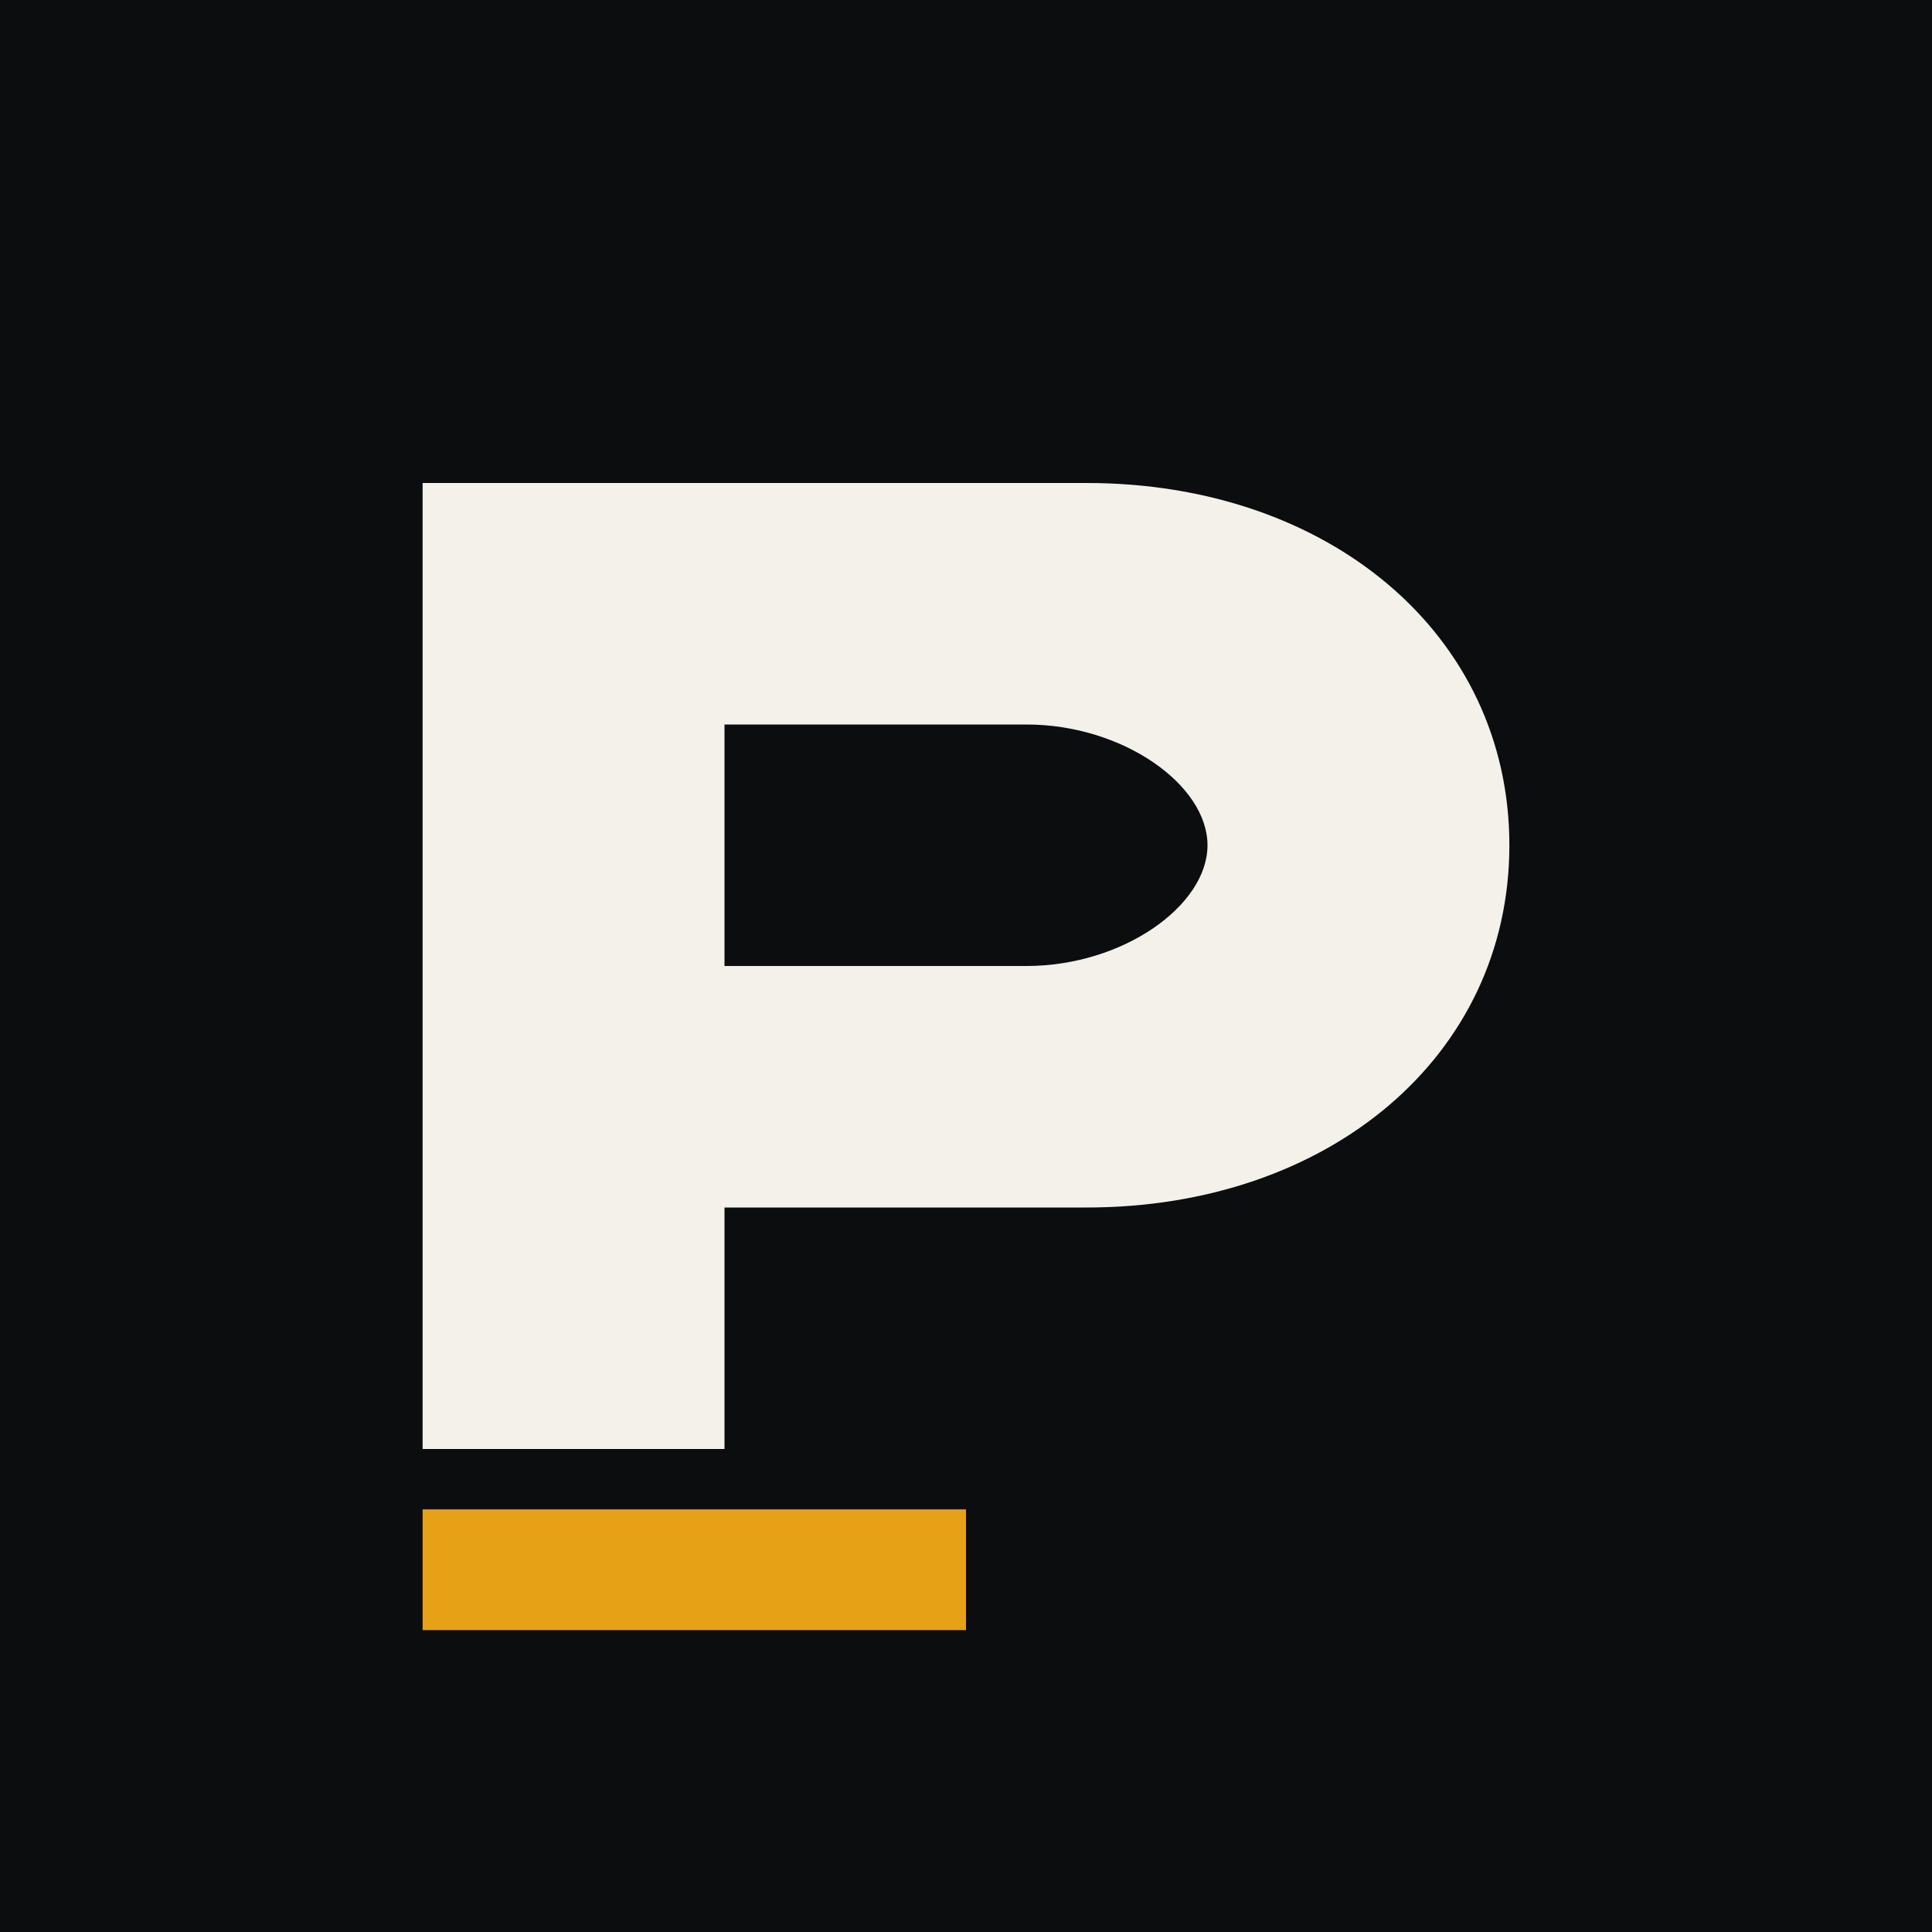
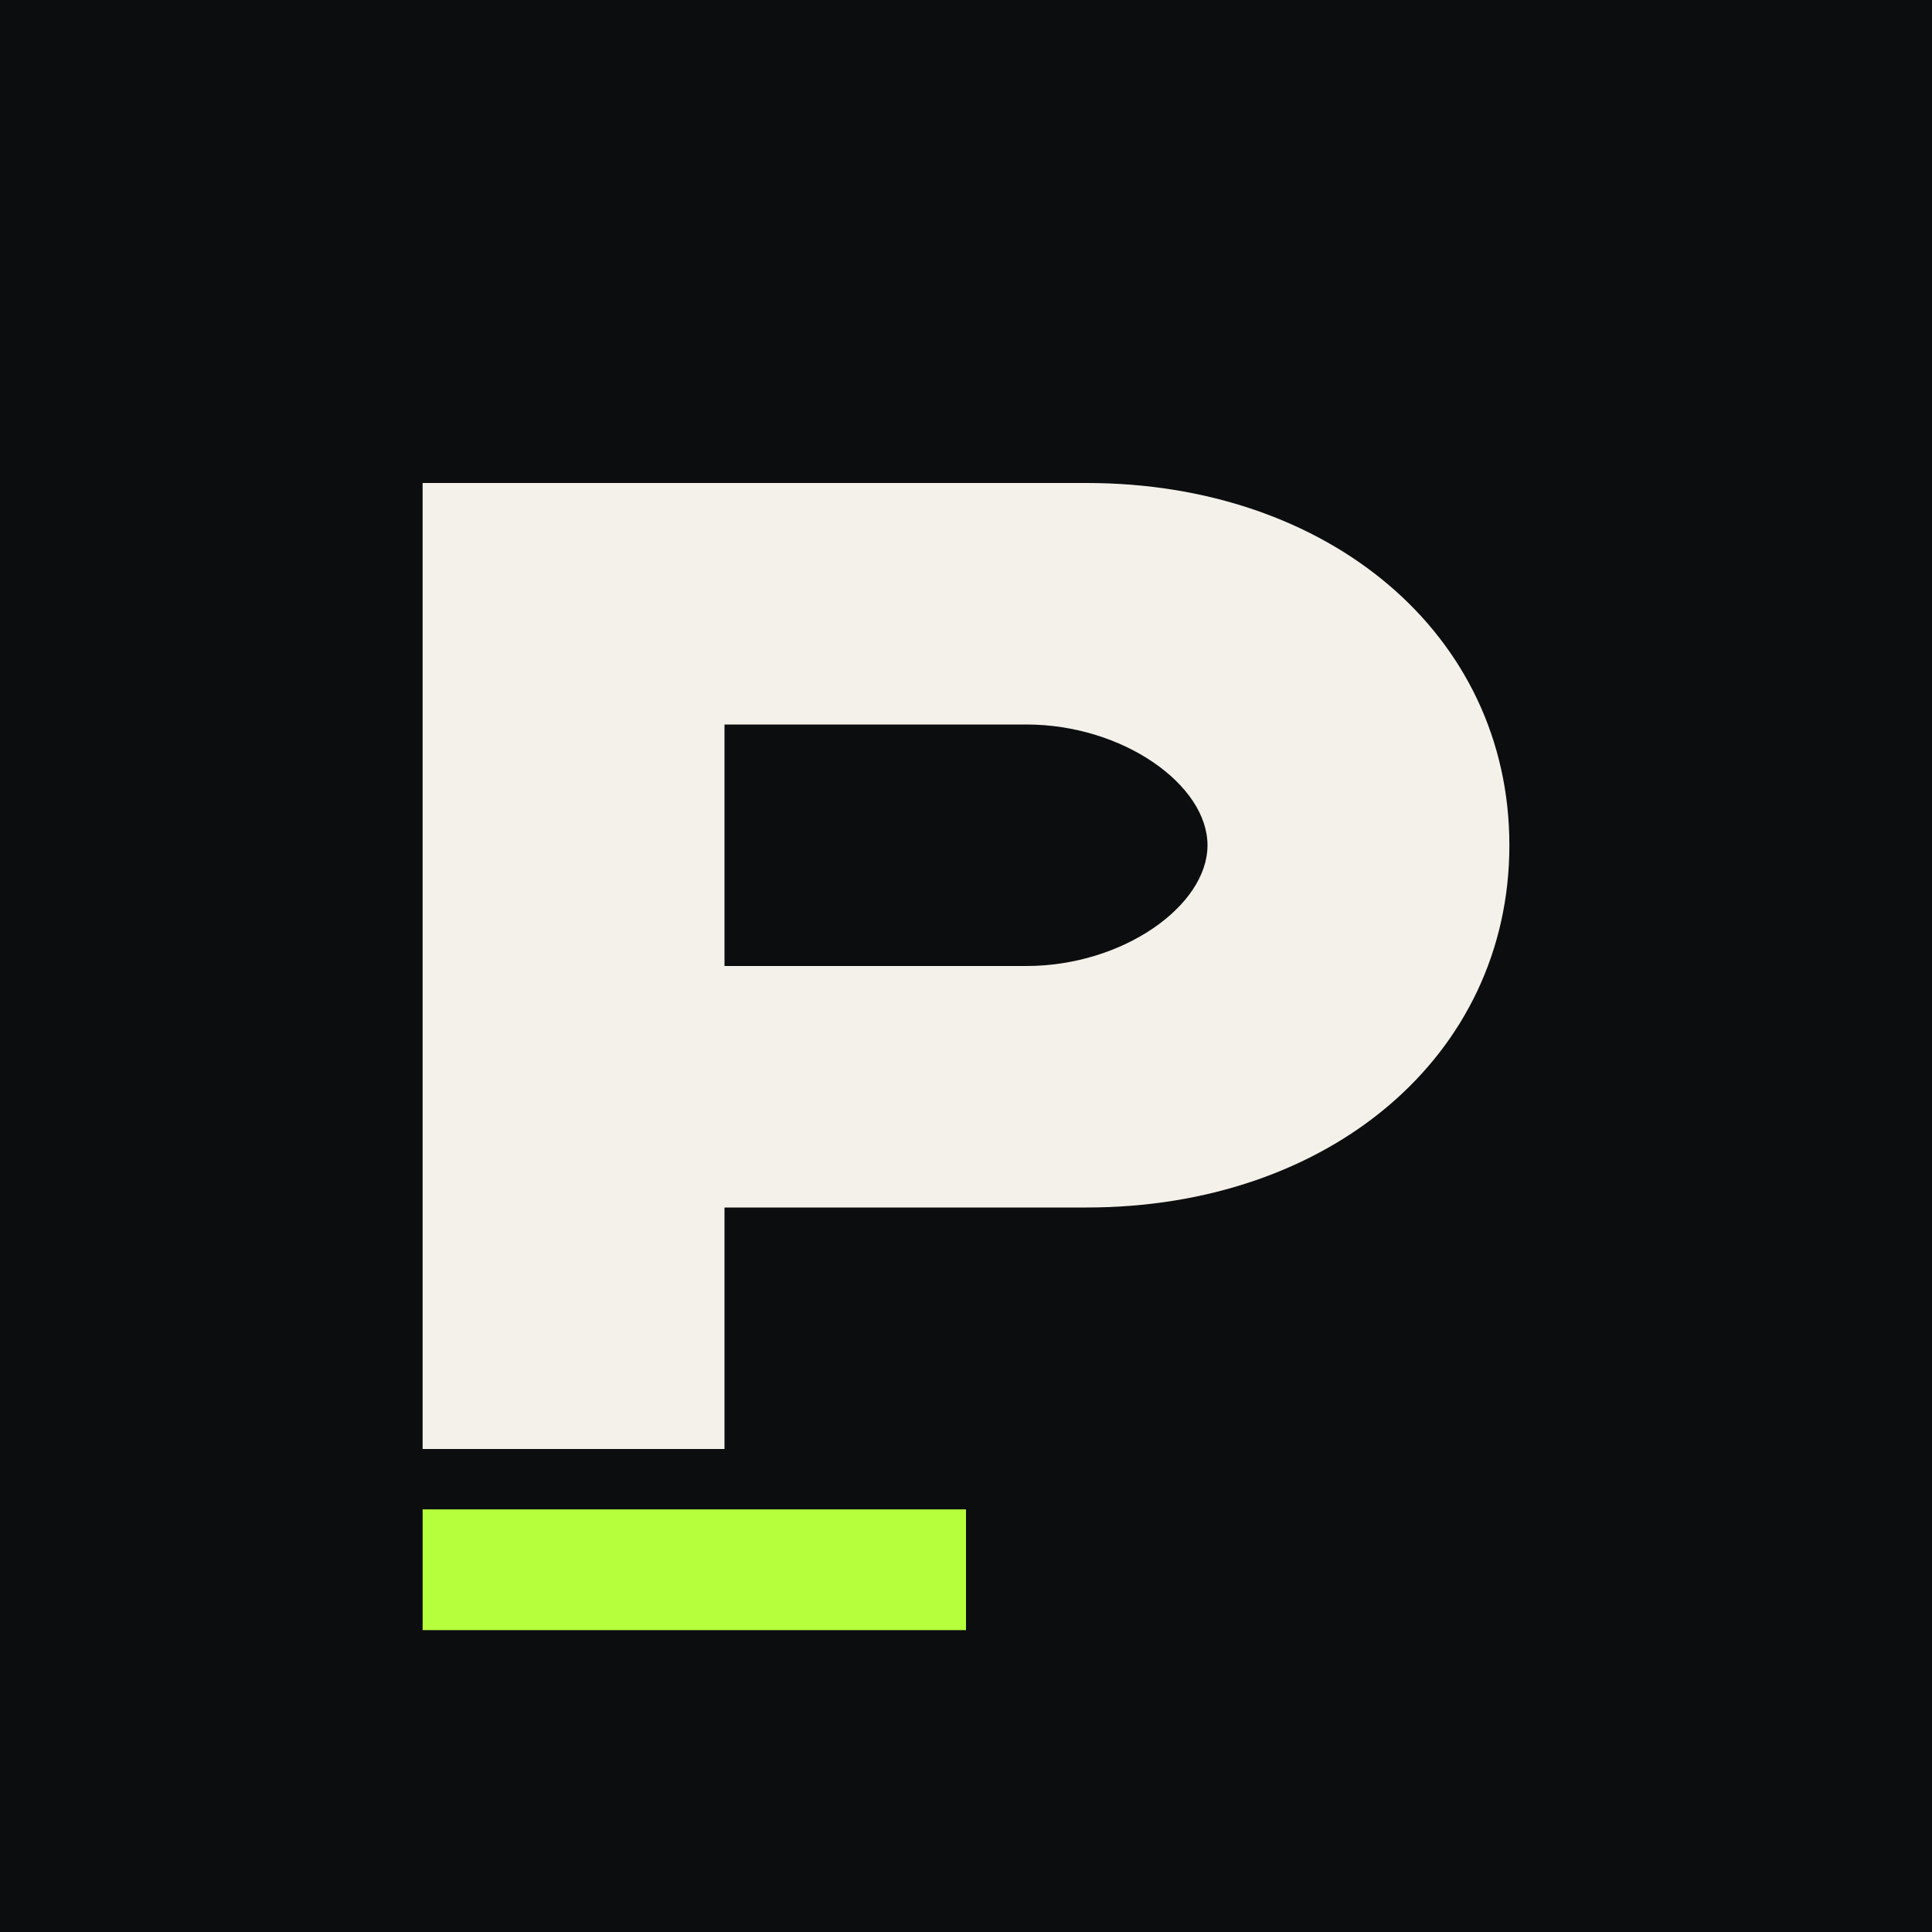
<svg xmlns="http://www.w3.org/2000/svg" viewBox="0 0 64 64" role="img" aria-label="SnelFix">
  <rect width="64" height="64" fill="#0c0d0f" />
  <path fill="#f4f1ea" d="M14 16h22c8 0 14 5 14 12s-6 12-14 12H24v8H14V16zm10 8v8h10c3.2 0 6-2 6-4s-2.8-4-6-4H24z" />
-   <rect x="14" y="50" width="18" height="4" fill="#e6a117" />
+   <rect x="14" y="50" width="18" height="4" fill="#b6ff3c" />
</svg>
